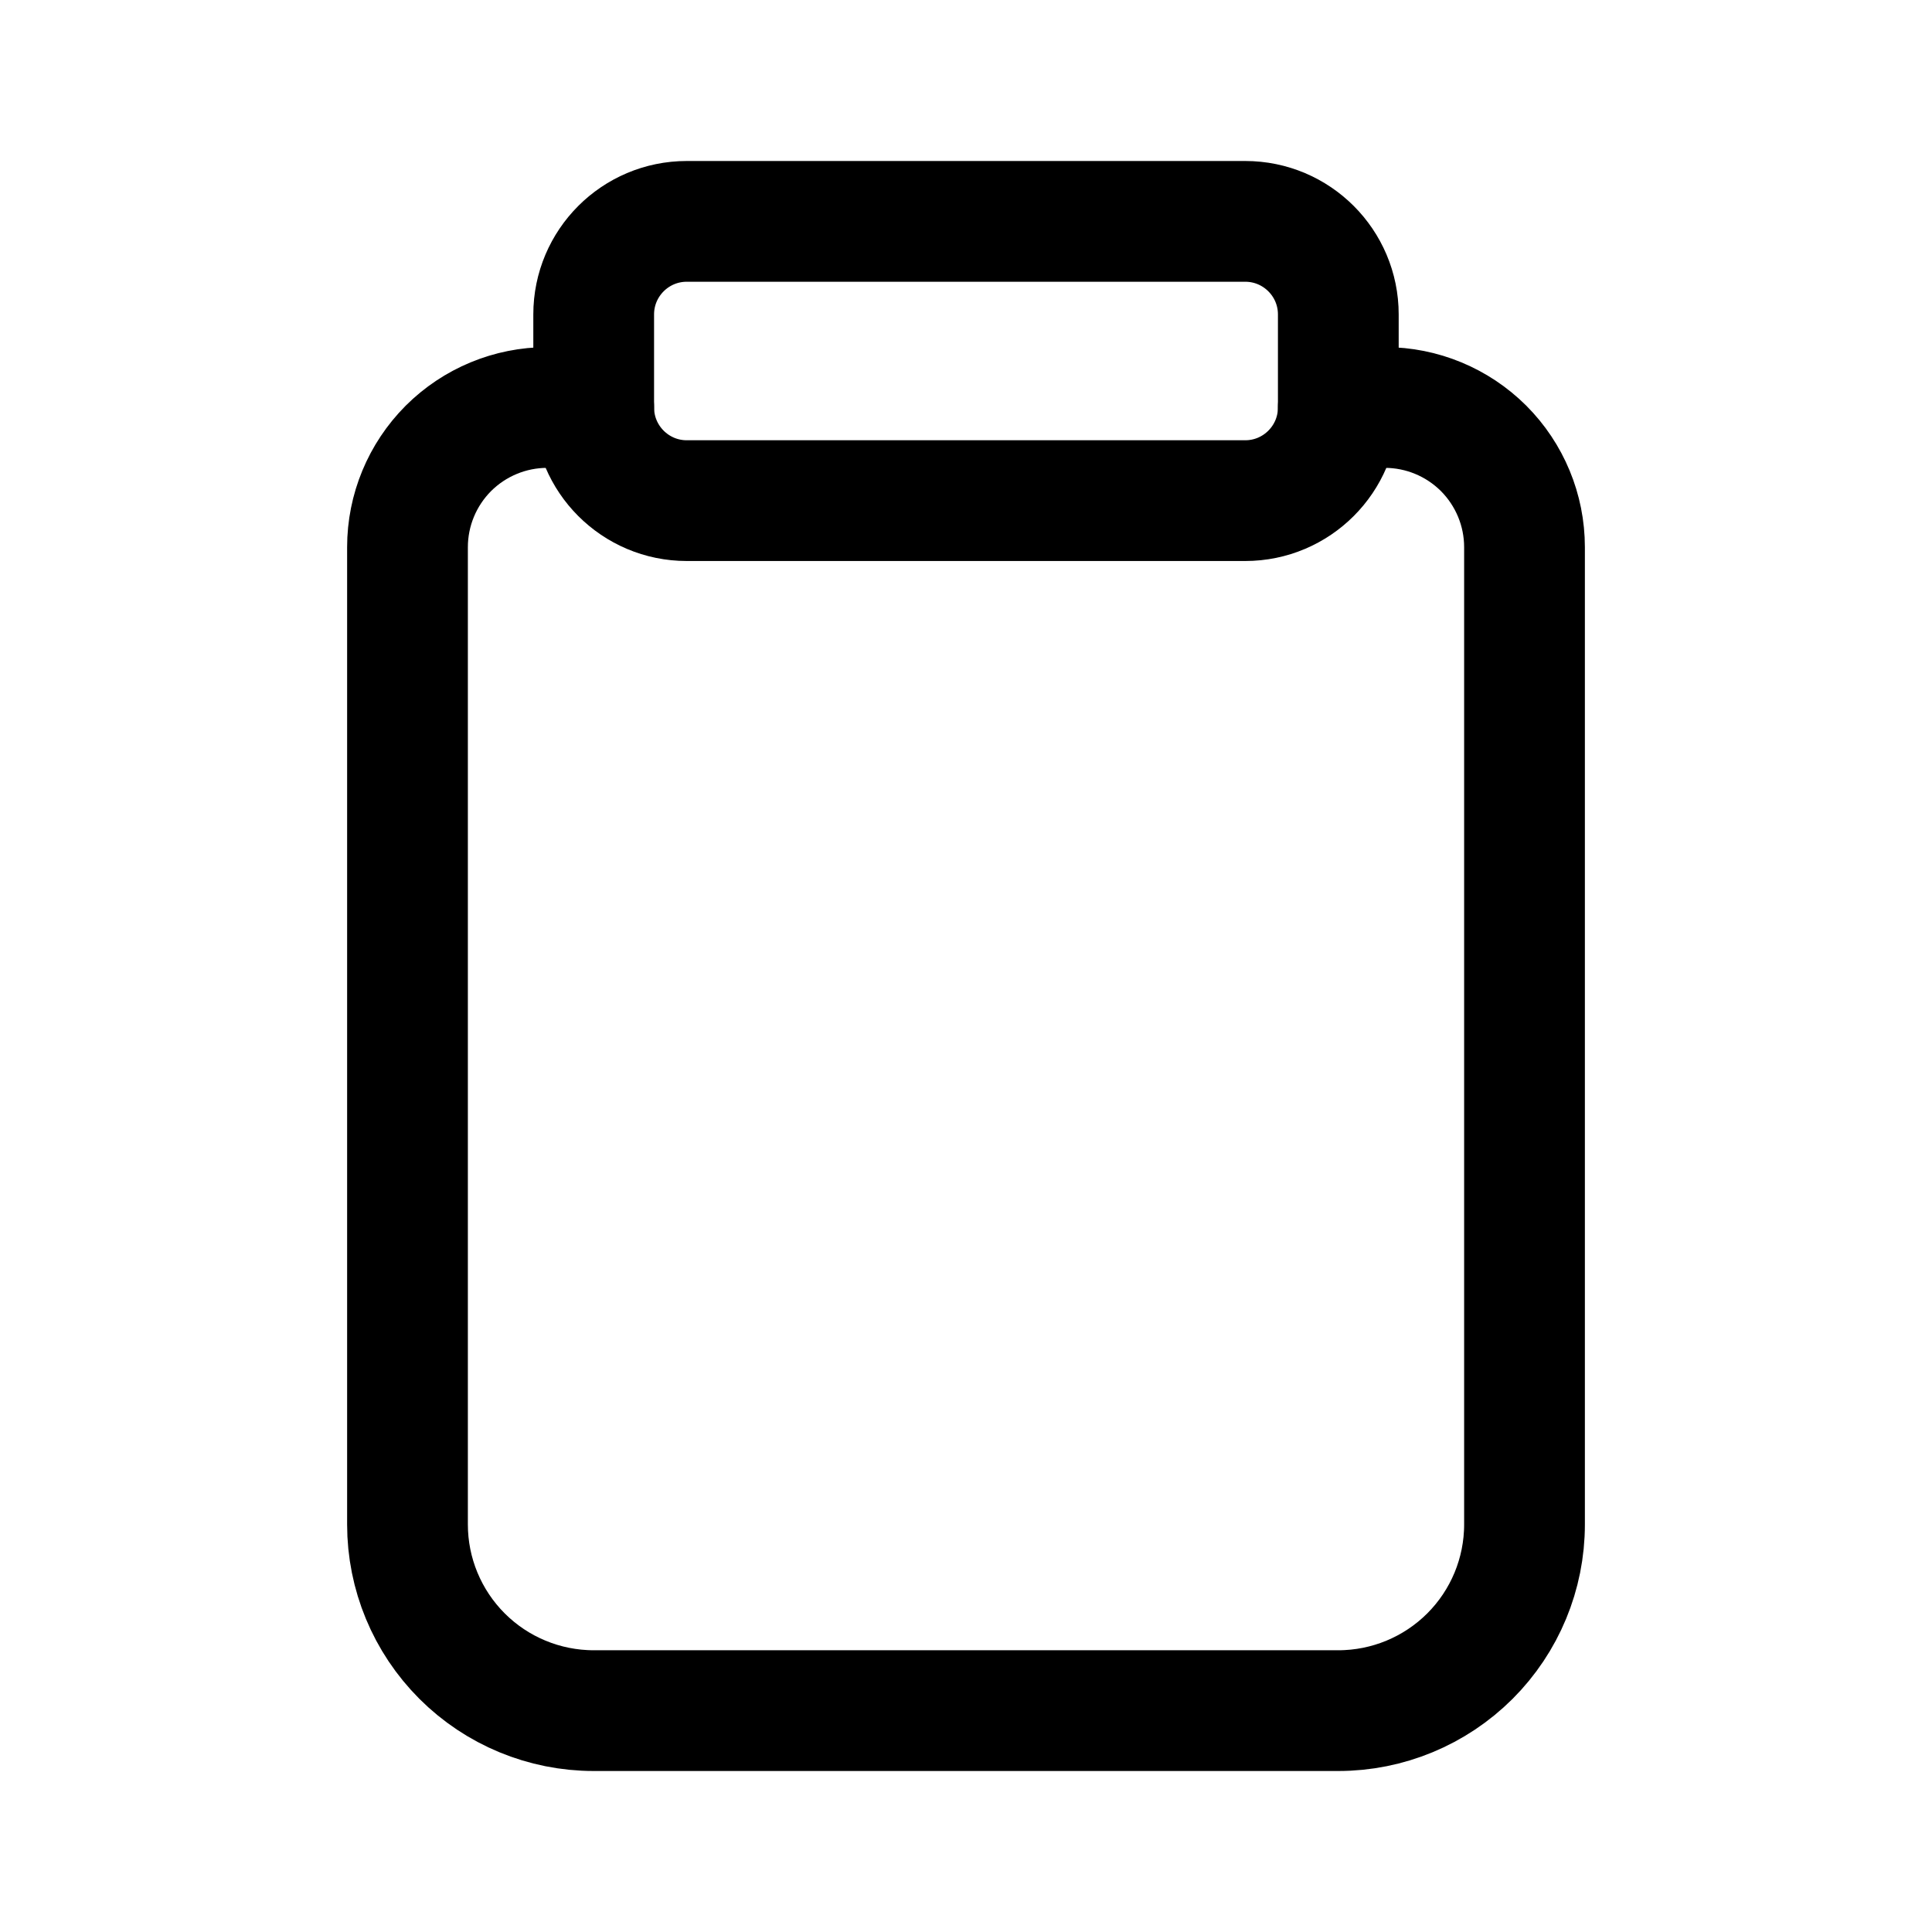
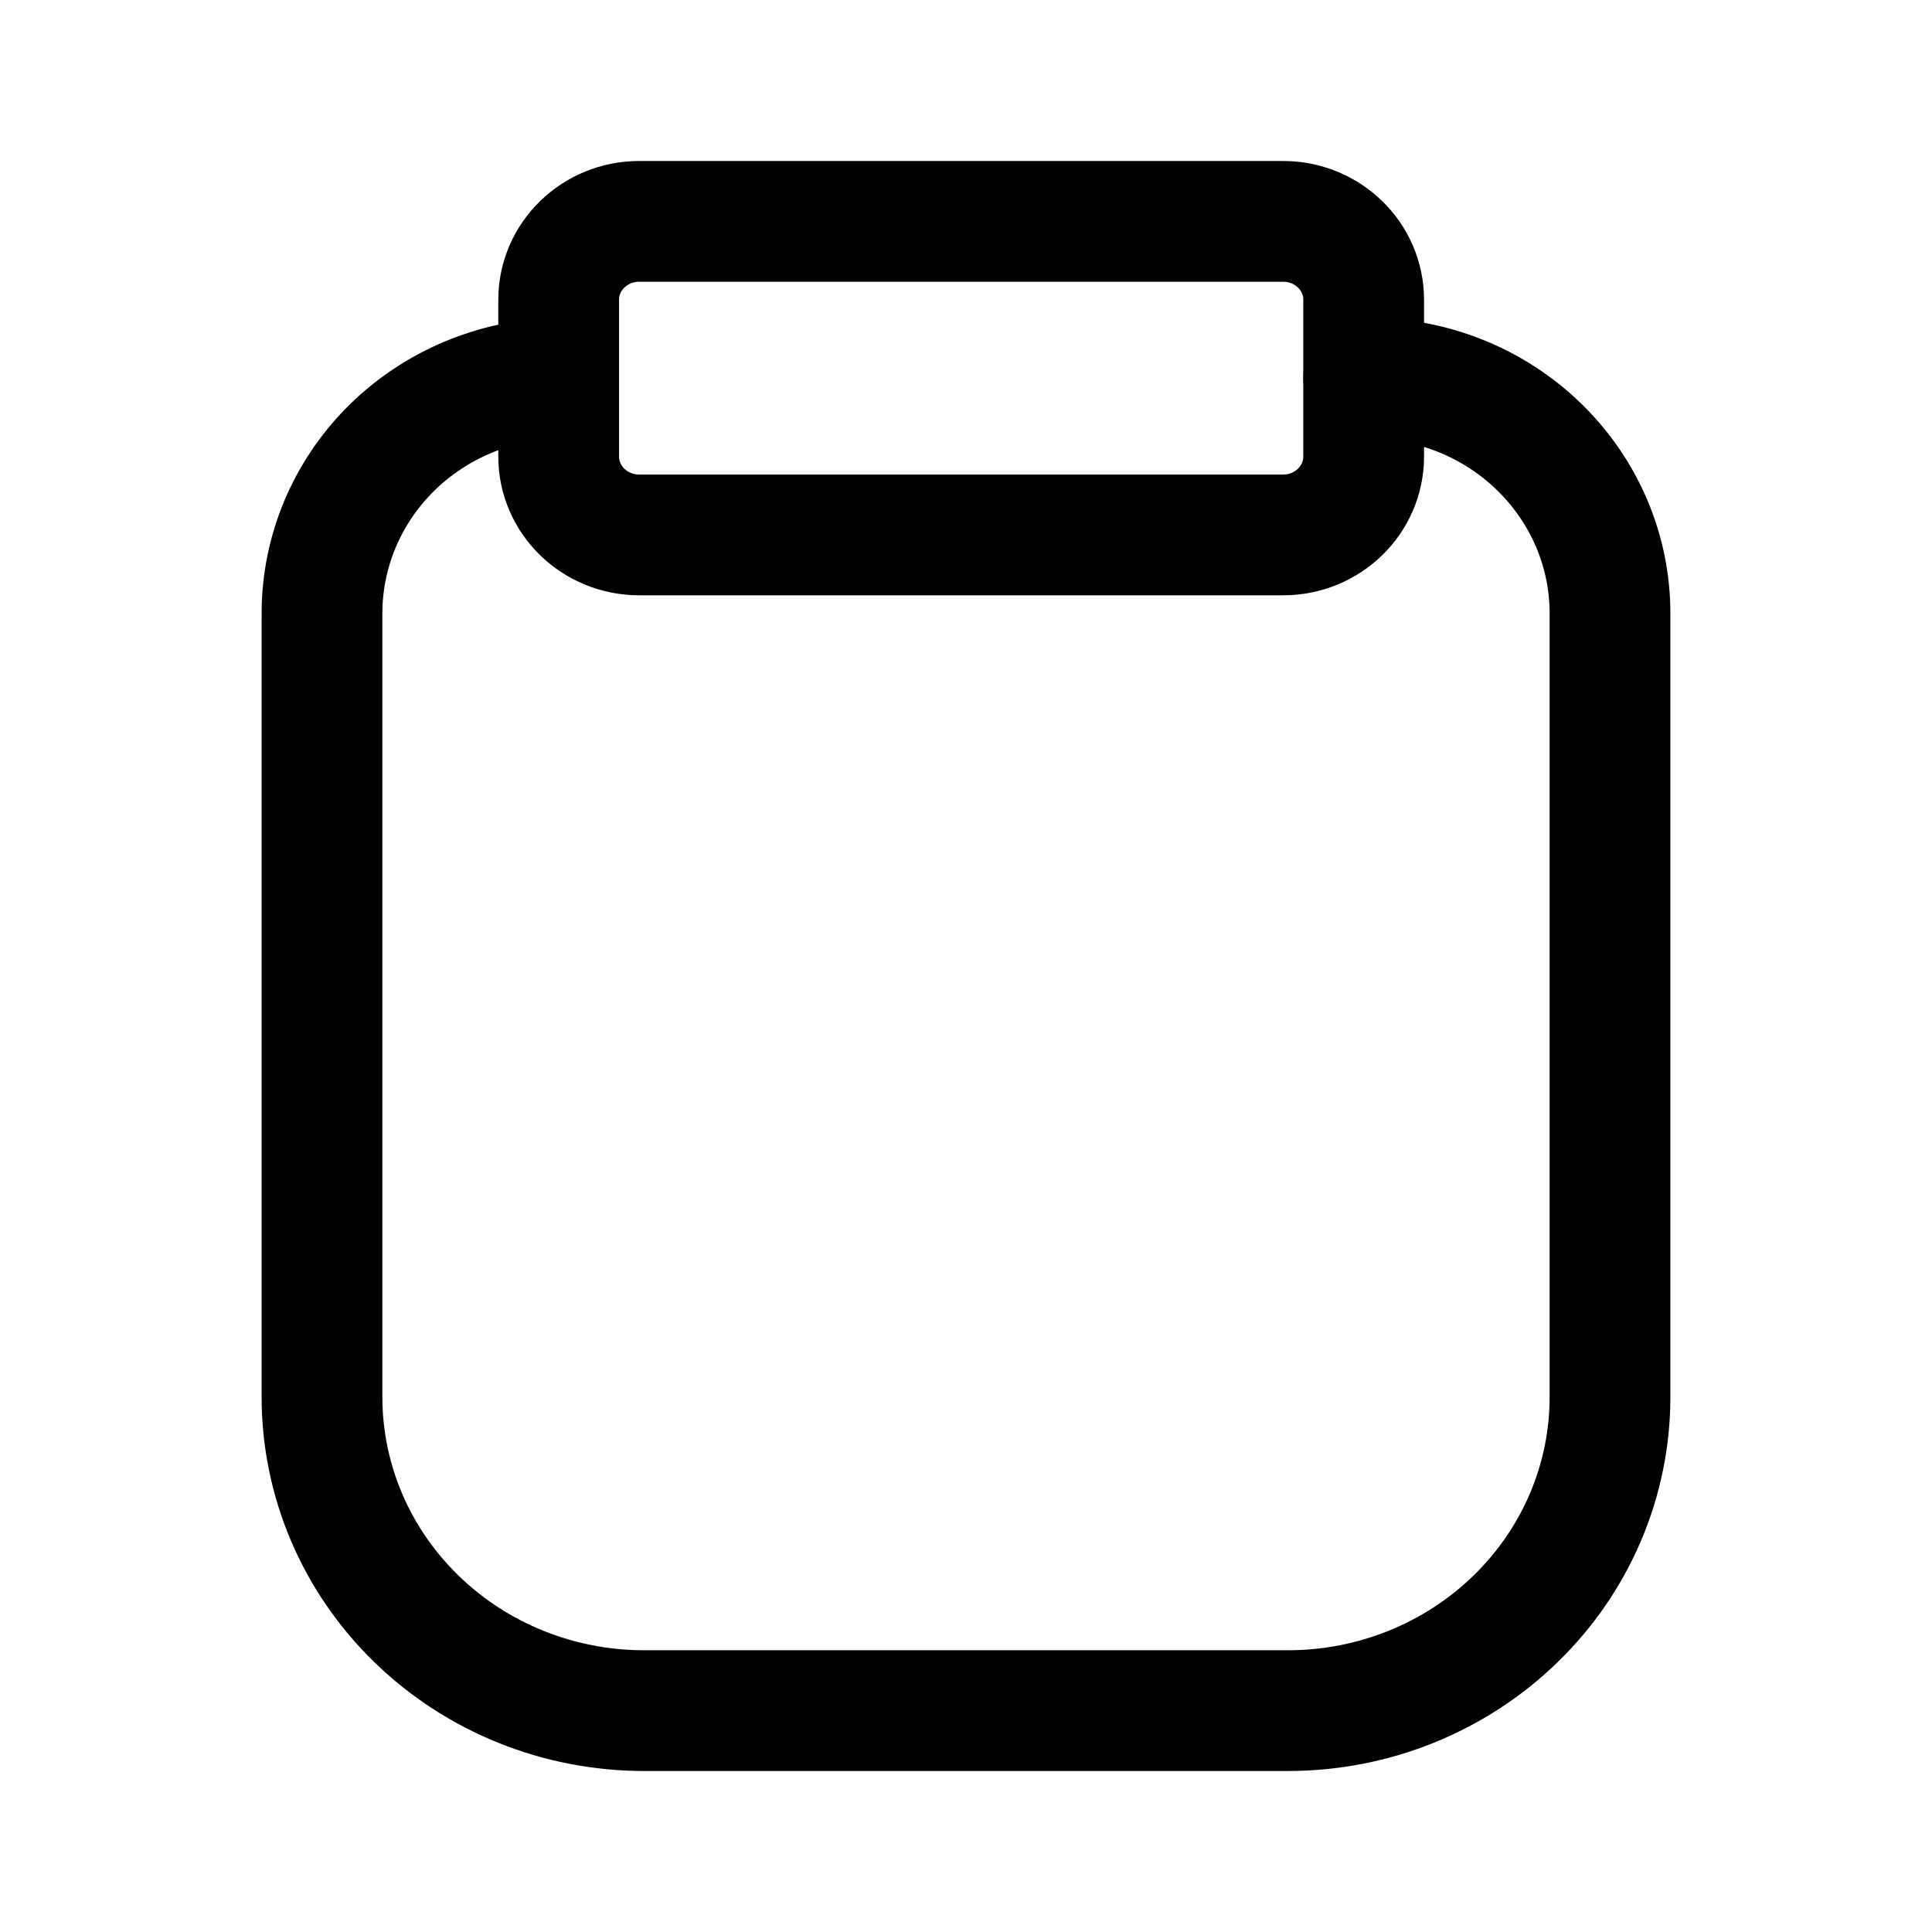
<svg xmlns="http://www.w3.org/2000/svg" viewBox="0 0 24 24" fill="none">
-   <path d="M7.375 5.062H6.797C6.337 5.062 5.896 5.245 5.57 5.57C5.245 5.896 5.062 6.337 5.062 6.797V18.938C5.062 19.551 5.306 20.139 5.74 20.573C6.173 21.006 6.762 21.25 7.375 21.25H16.625C17.238 21.25 17.826 21.006 18.26 20.573C18.694 20.139 18.938 19.551 18.938 18.938V6.797C18.938 6.337 18.755 5.896 18.43 5.57C18.104 5.245 17.663 5.062 17.203 5.062H16.625" stroke="currentColor" stroke-width="1.5" stroke-linecap="round" stroke-linejoin="round" />
-   <path d="M15.469 2.75H8.531C7.893 2.75 7.375 3.268 7.375 3.906V5.062C7.375 5.701 7.893 6.219 8.531 6.219H15.469C16.107 6.219 16.625 5.701 16.625 5.062V3.906C16.625 3.268 16.107 2.75 15.469 2.75Z" stroke="currentColor" stroke-width="1.5" stroke-linecap="round" stroke-linejoin="round" />
+   <path d="M16.94 4.697H17C17.796 4.697 18.559 5.005 19.121 5.553C19.684 6.101 20 6.844 20 7.618V17.355C20 18.388 19.579 19.379 18.828 20.109C18.078 20.84 17.061 21.25 16 21.25H8C6.939 21.25 5.922 20.84 5.172 20.109C4.421 19.379 4 18.388 4 17.355V7.618C4 6.854 4.308 6.119 4.857 5.573C5.407 5.027 6.155 4.713 6.94 4.697" stroke="currentColor" stroke-width="1.5" stroke-linecap="round" stroke-linejoin="round" />
+   <path d="M15.94 2.75H7.94C7.388 2.75 6.94 3.186 6.94 3.724V5.671C6.94 6.209 7.388 6.645 7.94 6.645H15.94C16.492 6.645 16.94 6.209 16.94 5.671V3.724C16.94 3.186 16.492 2.75 15.94 2.75Z" stroke="currentColor" stroke-width="1.5" stroke-linecap="round" stroke-linejoin="round" />
</svg>
